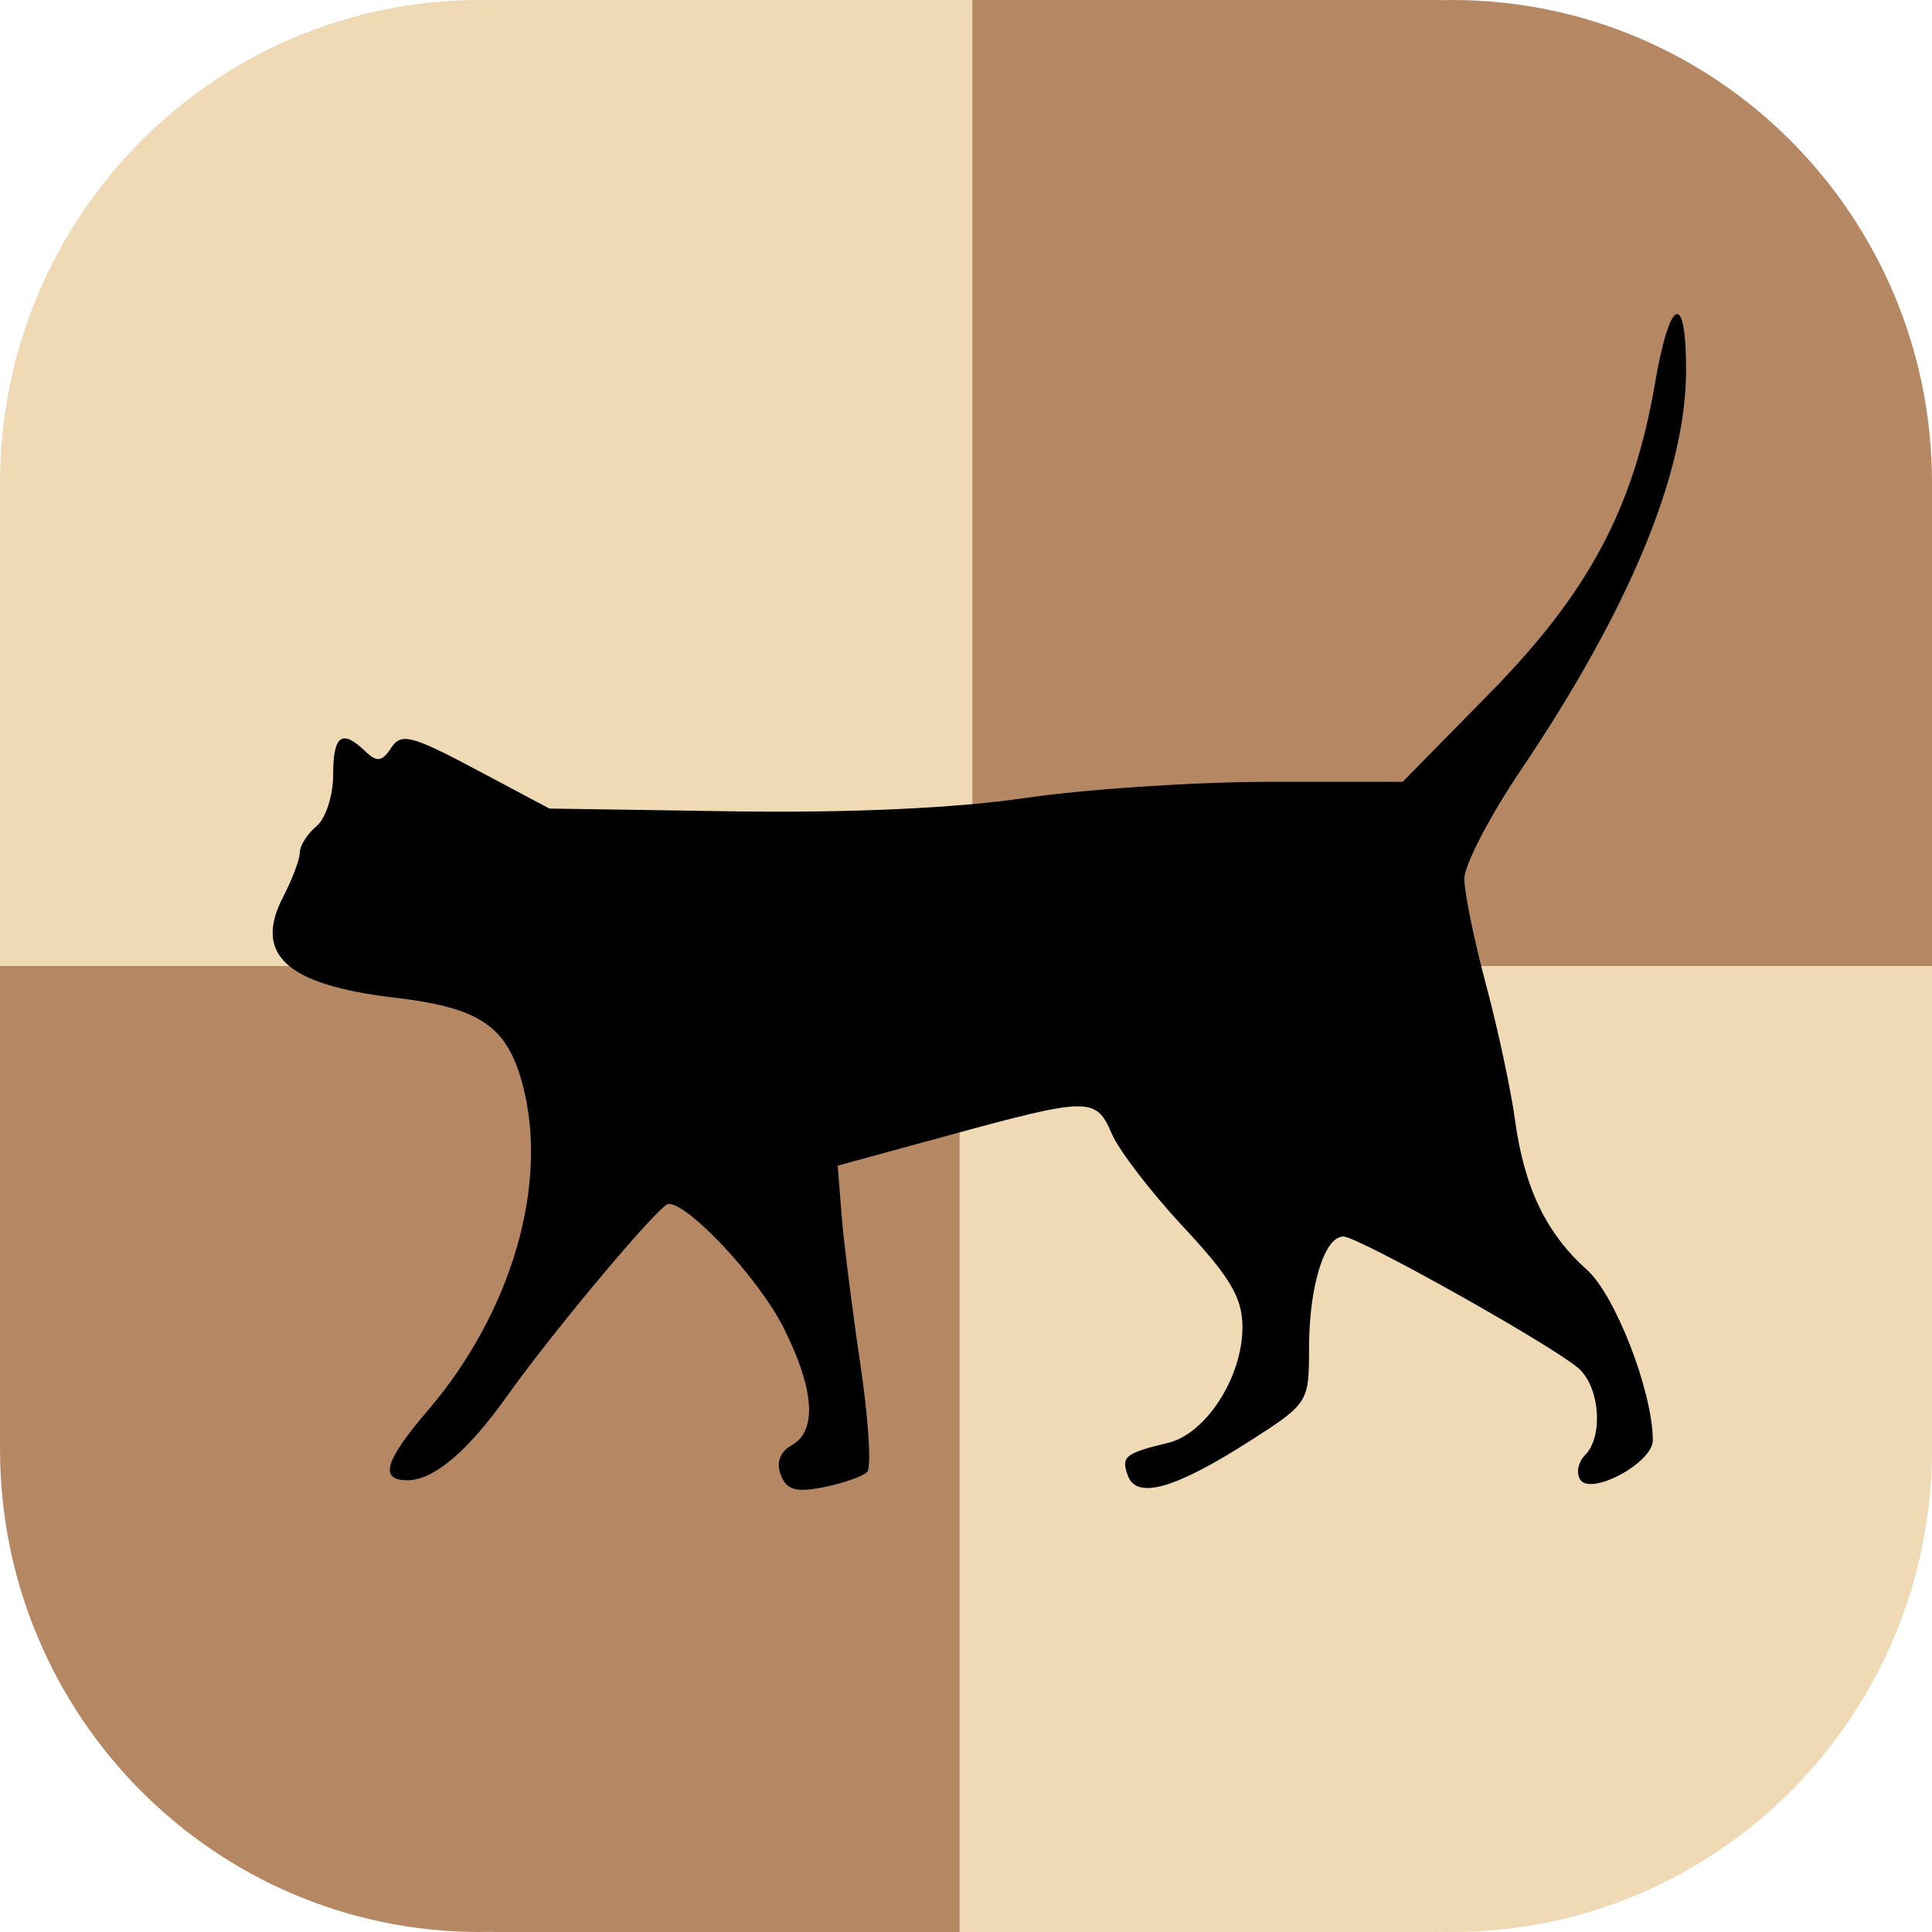
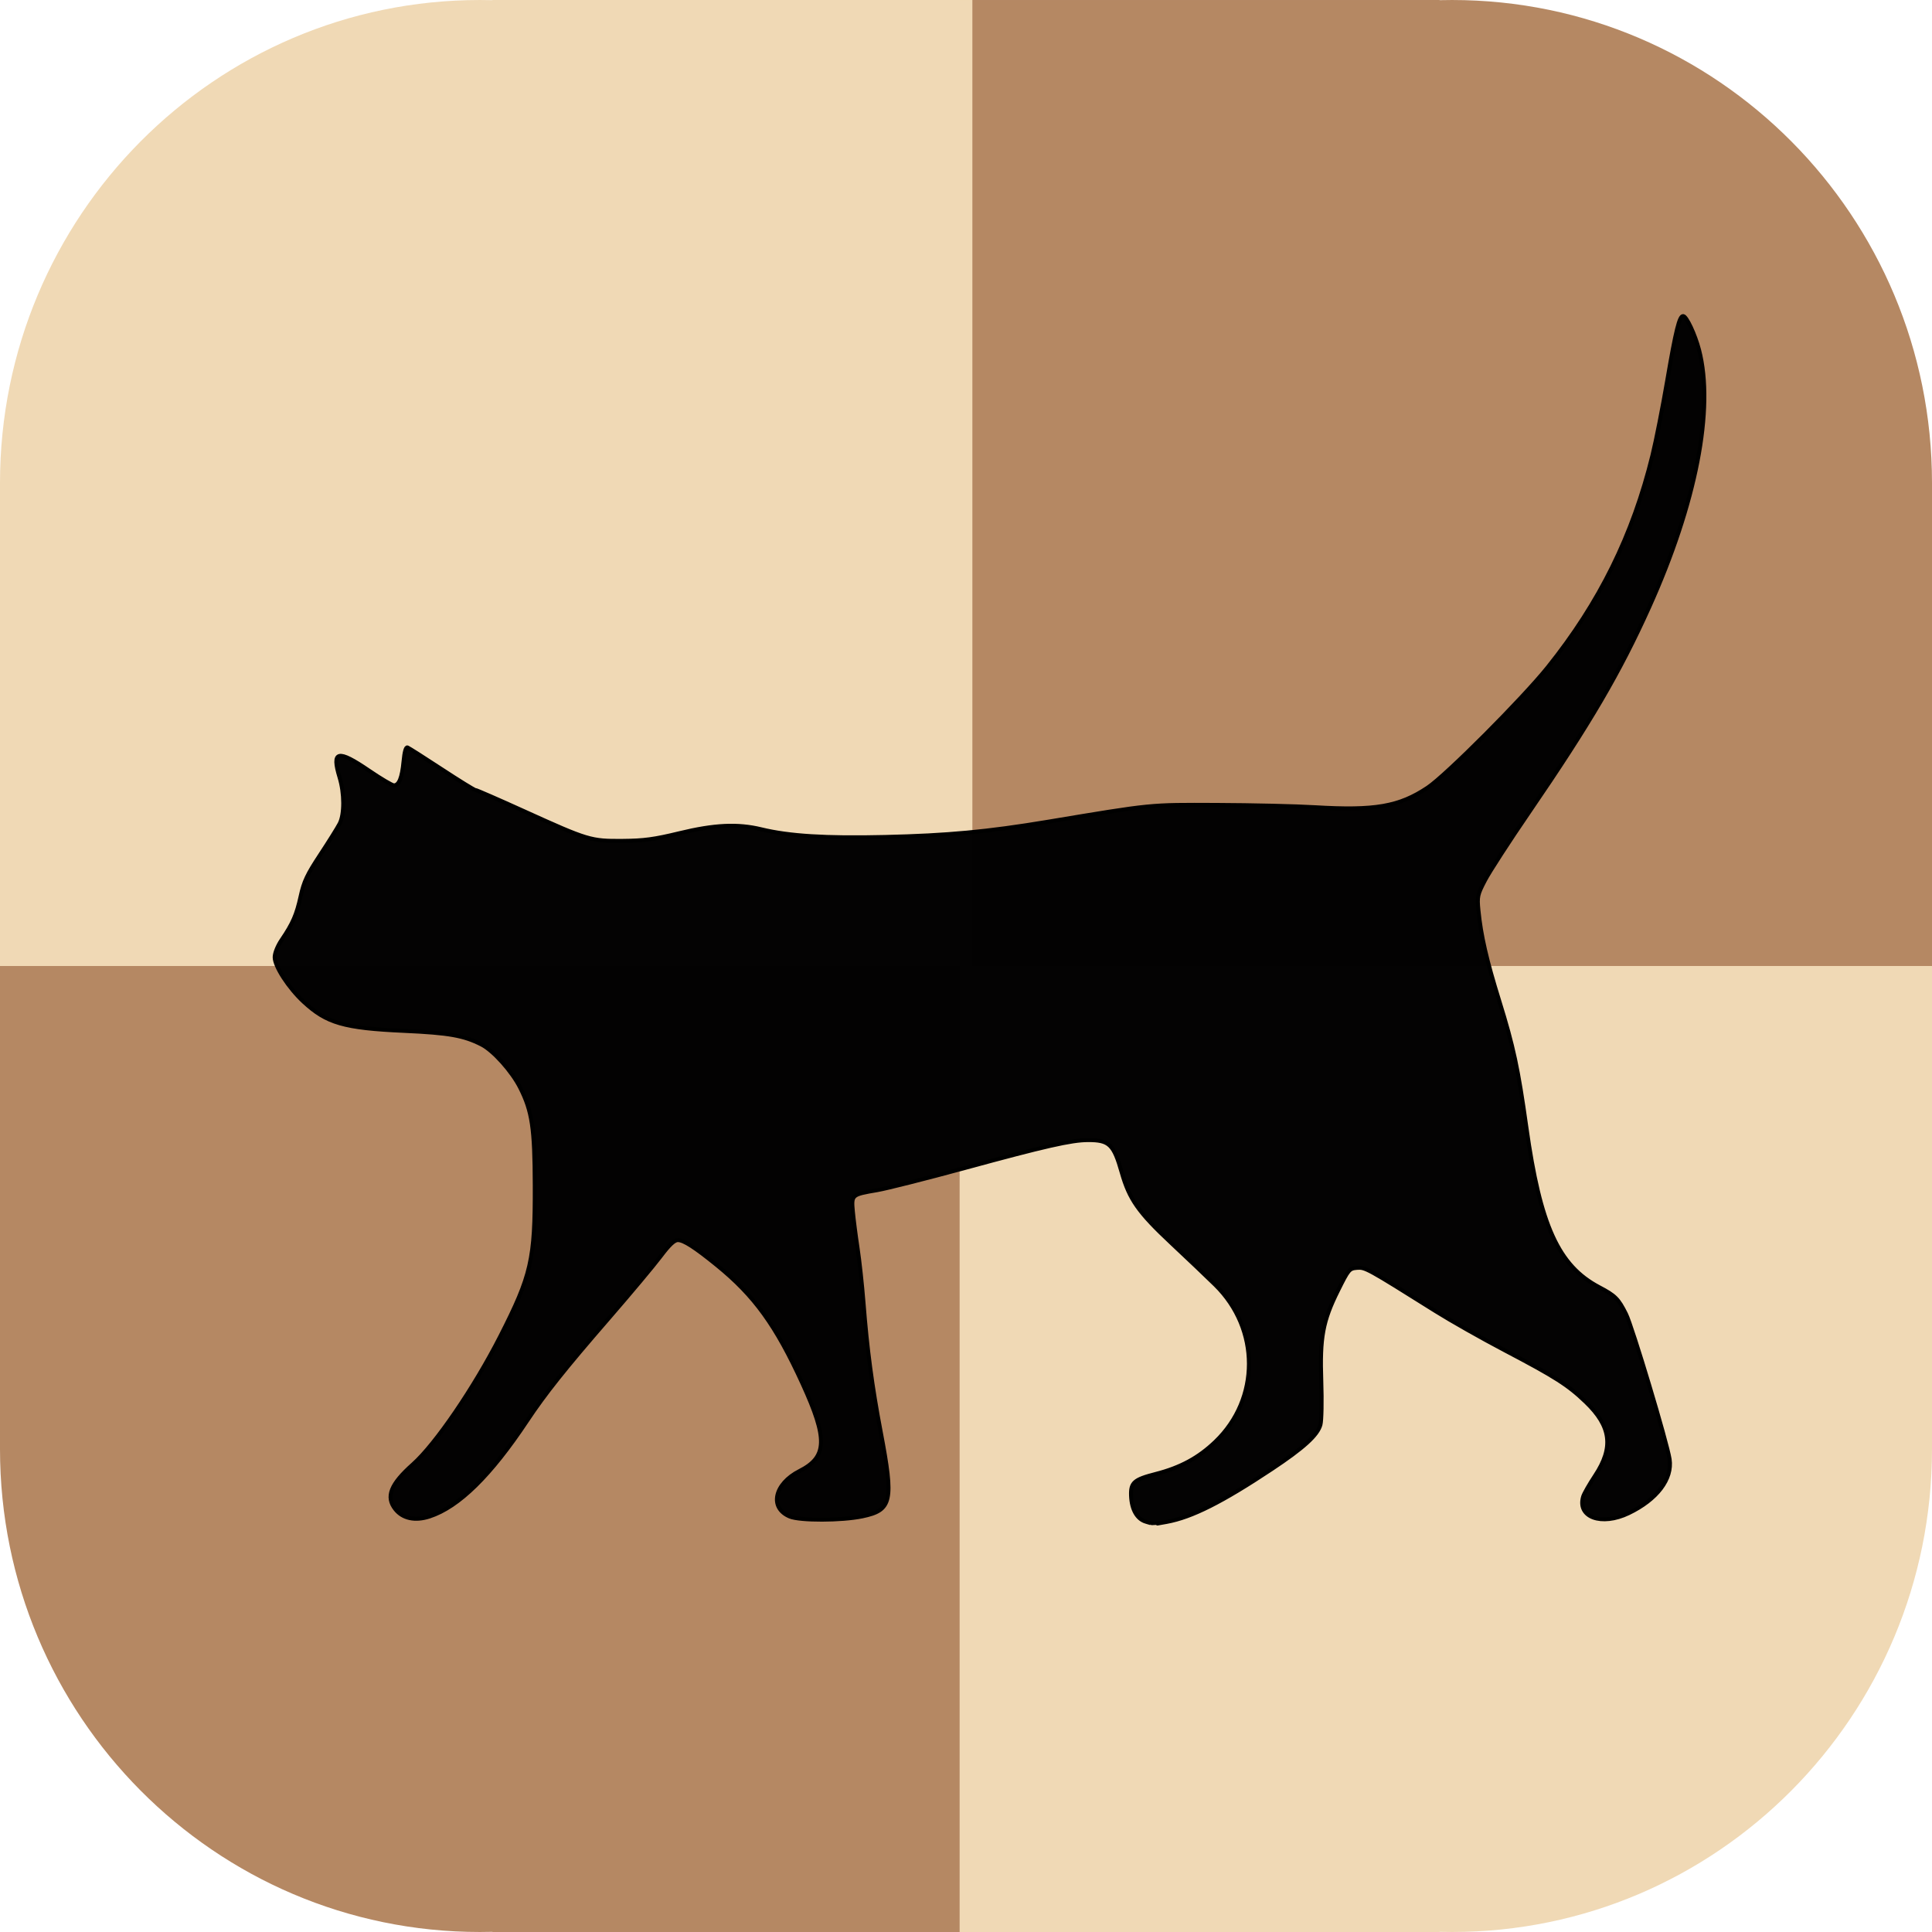
<svg xmlns="http://www.w3.org/2000/svg" width="180mm" height="180mm" viewBox="0 0 180 180" version="1.1" id="svg8">
  <defs id="defs2" />
  <g id="layer1">
    <g id="g4265" transform="matrix(1.006601,0,0,1,-25.57862,-53.12546)">
      <g id="g1903" transform="matrix(0.9870553,0,0,1,10.27835,2.015978)">
        <g id="g931" style="stroke:none;stroke-opacity:1">
          <rect style="opacity:0.999;fill:#b58863;fill-opacity:1;stroke:none;stroke-width:0.493;stroke-opacity:1" id="rect833-8" width="45" height="90" x="-106.511" y="-231.109" transform="scale(-1)" />
          <rect style="opacity:0.999;fill:#b58863;fill-opacity:1;stroke:none;stroke-width:0.493;stroke-opacity:1" id="rect833-6-4" width="45" height="90" x="-186.109" y="15.331" transform="rotate(-90)" />
          <rect style="opacity:0.999;fill:#b58863;fill-opacity:1;stroke:none;stroke-width:0.698;stroke-miterlimit:4;stroke-dasharray:none;stroke-opacity:1" id="rect833-7-1" width="90" height="90" x="-105.331" y="-231.109" ry="45" transform="scale(-1)" />
        </g>
      </g>
      <g id="g1903-9" transform="matrix(-0.9870553,0,0,-1,219.3631,284.235)">
        <g id="g931-9" style="stroke:none;stroke-opacity:1">
          <rect style="opacity:0.999;fill:#b58863;fill-opacity:1;stroke:none;stroke-width:0.493;stroke-opacity:1" id="rect833-8-7" width="45" height="90" x="-106.511" y="-231.109" transform="scale(-1)" />
          <rect style="opacity:0.999;fill:#b58863;fill-opacity:1;stroke:none;stroke-width:0.493;stroke-opacity:1" id="rect833-6-4-0" width="45" height="90" x="-186.109" y="15.331" transform="rotate(-90)" />
          <rect style="opacity:0.999;fill:#b58863;fill-opacity:1;stroke:none;stroke-width:0.698;stroke-miterlimit:4;stroke-dasharray:none;stroke-opacity:1" id="rect833-7-1-3" width="90" height="90" x="-105.331" y="-231.109" ry="45" transform="scale(-1)" />
        </g>
      </g>
      <g id="g1903-6" transform="matrix(0.9870553,0,0,-1,10.27835,284.235)" style="fill:#f0d9b5;fill-opacity:1">
        <g id="g931-5" style="fill:#f0d9b5;fill-opacity:1;stroke:none;stroke-opacity:1">
          <rect style="opacity:0.999;fill:#f0d9b5;fill-opacity:1;stroke:none;stroke-width:0.493;stroke-opacity:1" id="rect833-8-76" width="45" height="90" x="-106.511" y="-231.109" transform="scale(-1)" />
          <rect style="opacity:0.999;fill:#f0d9b5;fill-opacity:1;stroke:none;stroke-width:0.493;stroke-opacity:1" id="rect833-6-4-2" width="45" height="90" x="-186.109" y="15.331" transform="rotate(-90)" />
          <rect style="opacity:0.999;fill:#f0d9b5;fill-opacity:1;stroke:none;stroke-width:0.698;stroke-miterlimit:4;stroke-dasharray:none;stroke-opacity:1" id="rect833-7-1-7" width="90" height="90" x="-105.331" y="-231.109" ry="45" transform="scale(-1)" />
        </g>
      </g>
      <g id="g1903-6-9" transform="matrix(-0.9870553,0,0,1,219.3631,2.015964)" style="fill:#f0d9b5;fill-opacity:1">
        <g id="g931-5-1" style="fill:#f0d9b5;fill-opacity:1;stroke:none;stroke-opacity:1">
          <rect style="opacity:0.999;fill:#f0d9b5;fill-opacity:1;stroke:none;stroke-width:0.493;stroke-opacity:1" id="rect833-8-76-7" width="45" height="90" x="-106.511" y="-231.109" transform="scale(-1)" />
          <rect style="opacity:0.999;fill:#f0d9b5;fill-opacity:1;stroke:none;stroke-width:0.493;stroke-opacity:1" id="rect833-6-4-2-2" width="45" height="90" x="-186.109" y="15.331" transform="rotate(-90)" />
          <rect style="opacity:0.999;fill:#f0d9b5;fill-opacity:1;stroke:none;stroke-width:0.698;stroke-miterlimit:4;stroke-dasharray:none;stroke-opacity:1" id="rect833-7-1-7-3" width="90" height="90" x="-105.331" y="-231.109" ry="45" transform="scale(-1)" />
        </g>
      </g>
    </g>
-     <path style="opacity:0.999;fill:#000000;fill-opacity:1;stroke:none;stroke-width:1.816;stroke-miterlimit:4;stroke-dasharray:none;stroke-opacity:1" d="m 72.74,137.415 c -0.442,-1.152 -0.074,-2.149 1.017,-2.76 2.41,-1.349 2.124,-5.27 -0.807,-11.055 -2.297,-4.533 -8.905,-11.595 -10.693,-11.427 -0.851,0.08 -10.685,11.806 -15.072,17.972 -3.604,5.066 -6.756,7.734 -9.172,7.765 -2.716,0.035 -2.204,-1.769 1.843,-6.497 7.837,-9.155 11.32,-21.17 8.82,-30.42 -1.466,-5.425 -3.97,-7.111 -11.955,-8.051 -10.039,-1.181 -13.144,-4.013 -10.325,-9.418 0.842,-1.614 1.533,-3.458 1.537,-4.099 0.003,-0.641 0.704,-1.744 1.556,-2.451 0.852,-0.707 1.55,-2.857 1.55,-4.776 0,-3.704 0.81,-4.298 3,-2.198 1.081,1.037 1.556,0.972 2.406,-0.327 0.927,-1.417 1.911,-1.165 7.9,2.02 l 6.841,3.638 17.048,0.258 c 10.868,0.164 20.766,-0.287 27.304,-1.245 5.641,-0.826 15.855,-1.503 22.699,-1.503 h 12.443 l 8.088,-8.23 c 9.234,-9.396 13.427,-17.249 15.421,-28.878 1.383,-8.066 2.901,-8.718 2.901,-1.247 0,9.527 -5.238,22.192 -15.436,37.322 -2.873,4.262 -5.224,8.79 -5.226,10.062 0,1.272 0.902,5.689 2.007,9.815 1.106,4.126 2.328,9.827 2.717,12.668 0.865,6.318 2.895,10.546 6.697,13.948 2.656,2.376 6.14,11.392 6.14,15.889 0,2.098 -5.801,5.222 -6.774,3.648 -0.381,-0.616 -0.174,-1.637 0.458,-2.269 1.751,-1.751 1.372,-6.429 -0.658,-8.134 -2.716,-2.281 -20.496,-12.233 -21.856,-12.233 -1.77,0 -3.199,4.651 -3.199,10.412 0,5.052 -0.065,5.153 -5.55,8.662 -6.897,4.412 -10.472,5.439 -11.312,3.25 -0.693,-1.807 -0.302,-2.132 3.721,-3.094 3.544,-0.848 6.933,-6.114 6.938,-10.782 0.003,-2.723 -1.13,-4.649 -5.471,-9.299 -3.011,-3.225 -6.023,-7.143 -6.694,-8.706 -1.481,-3.451 -2.095,-3.446 -15.212,0.133 l -10.332,2.819 0.361,4.594 c 0.199,2.527 0.984,8.778 1.745,13.893 0.761,5.114 1.049,9.639 0.64,10.054 -0.409,0.416 -2.234,1.053 -4.054,1.417 -2.589,0.518 -3.46,0.269 -4.002,-1.142 z" id="path1052" />
+     <path style="opacity:0.999;fill:#000000;fill-opacity:0.984;stroke:#000000;stroke-width:0.372" d="m 106.775,141.779 c -0.834,-0.241 -1.346,-1.131 -1.396,-2.427 -0.047,-1.222 0.275,-1.507 2.294,-2.024 2.31,-0.592 3.997,-1.505 5.568,-3.013 4.161,-3.995 4.158,-10.493 -0.007,-14.595 -0.739,-0.728 -2.579,-2.48 -4.088,-3.892 -3.078,-2.881 -3.927,-4.088 -4.638,-6.593 -0.744,-2.623 -1.16,-3.022 -3.147,-3.016 -1.547,0.005 -3.938,0.547 -11.482,2.603 -3.612,0.985 -7.282,1.912 -8.155,2.061 -2.381,0.406 -2.407,0.428 -2.267,1.974 0.065,0.716 0.263,2.255 0.44,3.42 0.177,1.165 0.426,3.453 0.553,5.084 0.339,4.365 0.796,7.793 1.609,12.072 1.222,6.431 1.04,7.264 -1.712,7.84 -1.942,0.406 -5.814,0.416 -6.768,0.018 -1.931,-0.807 -1.447,-3.043 0.918,-4.242 2.583,-1.31 2.639,-2.967 0.273,-8.141 -2.482,-5.429 -4.479,-8.191 -7.979,-11.034 -2.067,-1.679 -3.092,-2.338 -3.638,-2.338 -0.334,0 -0.801,0.441 -1.625,1.536 -0.636,0.845 -2.81,3.442 -4.832,5.772 -4.079,4.703 -5.915,7.008 -7.592,9.532 -3.394,5.108 -6.361,8.018 -9.083,8.909 -1.347,0.441 -2.503,0.194 -3.192,-0.681 -0.905,-1.15 -0.444,-2.32 1.646,-4.178 2.103,-1.87 5.706,-7.151 8.143,-11.937 2.894,-5.683 3.226,-7.138 3.205,-14.037 -0.016,-5.374 -0.245,-6.909 -1.358,-9.115 -0.769,-1.523 -2.503,-3.461 -3.597,-4.017 -1.655,-0.843 -3.035,-1.087 -7.204,-1.276 -5.633,-0.255 -7.231,-0.717 -9.384,-2.717 -1.39,-1.29 -2.69,-3.295 -2.689,-4.144 0,-0.38 0.272,-1.057 0.647,-1.609 1.047,-1.546 1.393,-2.341 1.775,-4.08 0.3,-1.367 0.606,-2.016 1.817,-3.853 0.8,-1.215 1.618,-2.522 1.816,-2.905 0.446,-0.863 0.442,-2.828 -0.009,-4.307 -0.759,-2.489 -0.177,-2.624 2.736,-0.635 1.109,0.757 2.157,1.377 2.329,1.377 0.472,0 0.753,-0.701 0.896,-2.236 0.083,-0.886 0.214,-1.354 0.365,-1.296 0.129,0.05 1.56,0.96 3.18,2.023 1.62,1.063 3.027,1.933 3.127,1.933 0.1,0 2.158,0.897 4.573,1.993 5.954,2.702 6.202,2.777 9.157,2.755 1.988,-0.015 2.962,-0.146 5.296,-0.713 3.266,-0.794 5.431,-0.897 7.626,-0.365 2.61,0.633 5.985,0.842 11.53,0.714 5.837,-0.135 9.541,-0.481 15.16,-1.415 9.88,-1.643 9.387,-1.594 15.781,-1.57 3.262,0.013 7.356,0.108 9.097,0.213 5.625,0.337 7.868,-0.053 10.525,-1.829 1.717,-1.148 8.856,-8.307 11.192,-11.222 4.832,-6.033 7.922,-12.292 9.754,-19.756 0.336,-1.37 0.953,-4.495 1.371,-6.944 0.797,-4.667 1.134,-6.032 1.486,-6.008 0.313,0.021 1.103,1.705 1.481,3.158 1.426,5.477 -0.282,14.279 -4.653,23.972 -2.753,6.106 -5.504,10.804 -11.175,19.083 -1.856,2.709 -3.709,5.569 -4.118,6.354 -0.698,1.338 -0.736,1.514 -0.609,2.805 0.229,2.337 0.753,4.617 1.938,8.429 1.323,4.256 1.757,6.283 2.53,11.801 1.278,9.126 2.989,12.88 6.779,14.875 1.502,0.79 1.787,1.076 2.498,2.495 0.581,1.161 3.833,11.987 4.065,13.531 0.277,1.849 -1.173,3.758 -3.82,5.029 -2.53,1.214 -4.807,0.383 -4.235,-1.546 0.08,-0.271 0.583,-1.152 1.117,-1.959 1.737,-2.625 1.489,-4.584 -0.867,-6.846 -1.665,-1.599 -2.824,-2.338 -7.597,-4.845 -2.108,-1.108 -4.988,-2.738 -6.399,-3.624 -6.413,-4.023 -6.553,-4.101 -7.332,-4.037 -0.71,0.058 -0.784,0.147 -1.752,2.093 -1.431,2.877 -1.709,4.386 -1.567,8.492 0.063,1.827 0.027,3.641 -0.08,4.031 -0.27,0.979 -1.56,2.152 -4.544,4.134 -4.634,3.078 -7.43,4.484 -9.778,4.918 -0.665,0.123 -1.216,0.215 -1.223,0.204 -0.008,-0.011 -0.323,-0.108 -0.7,-0.217 z" id="path1824" />
  </g>
</svg>
